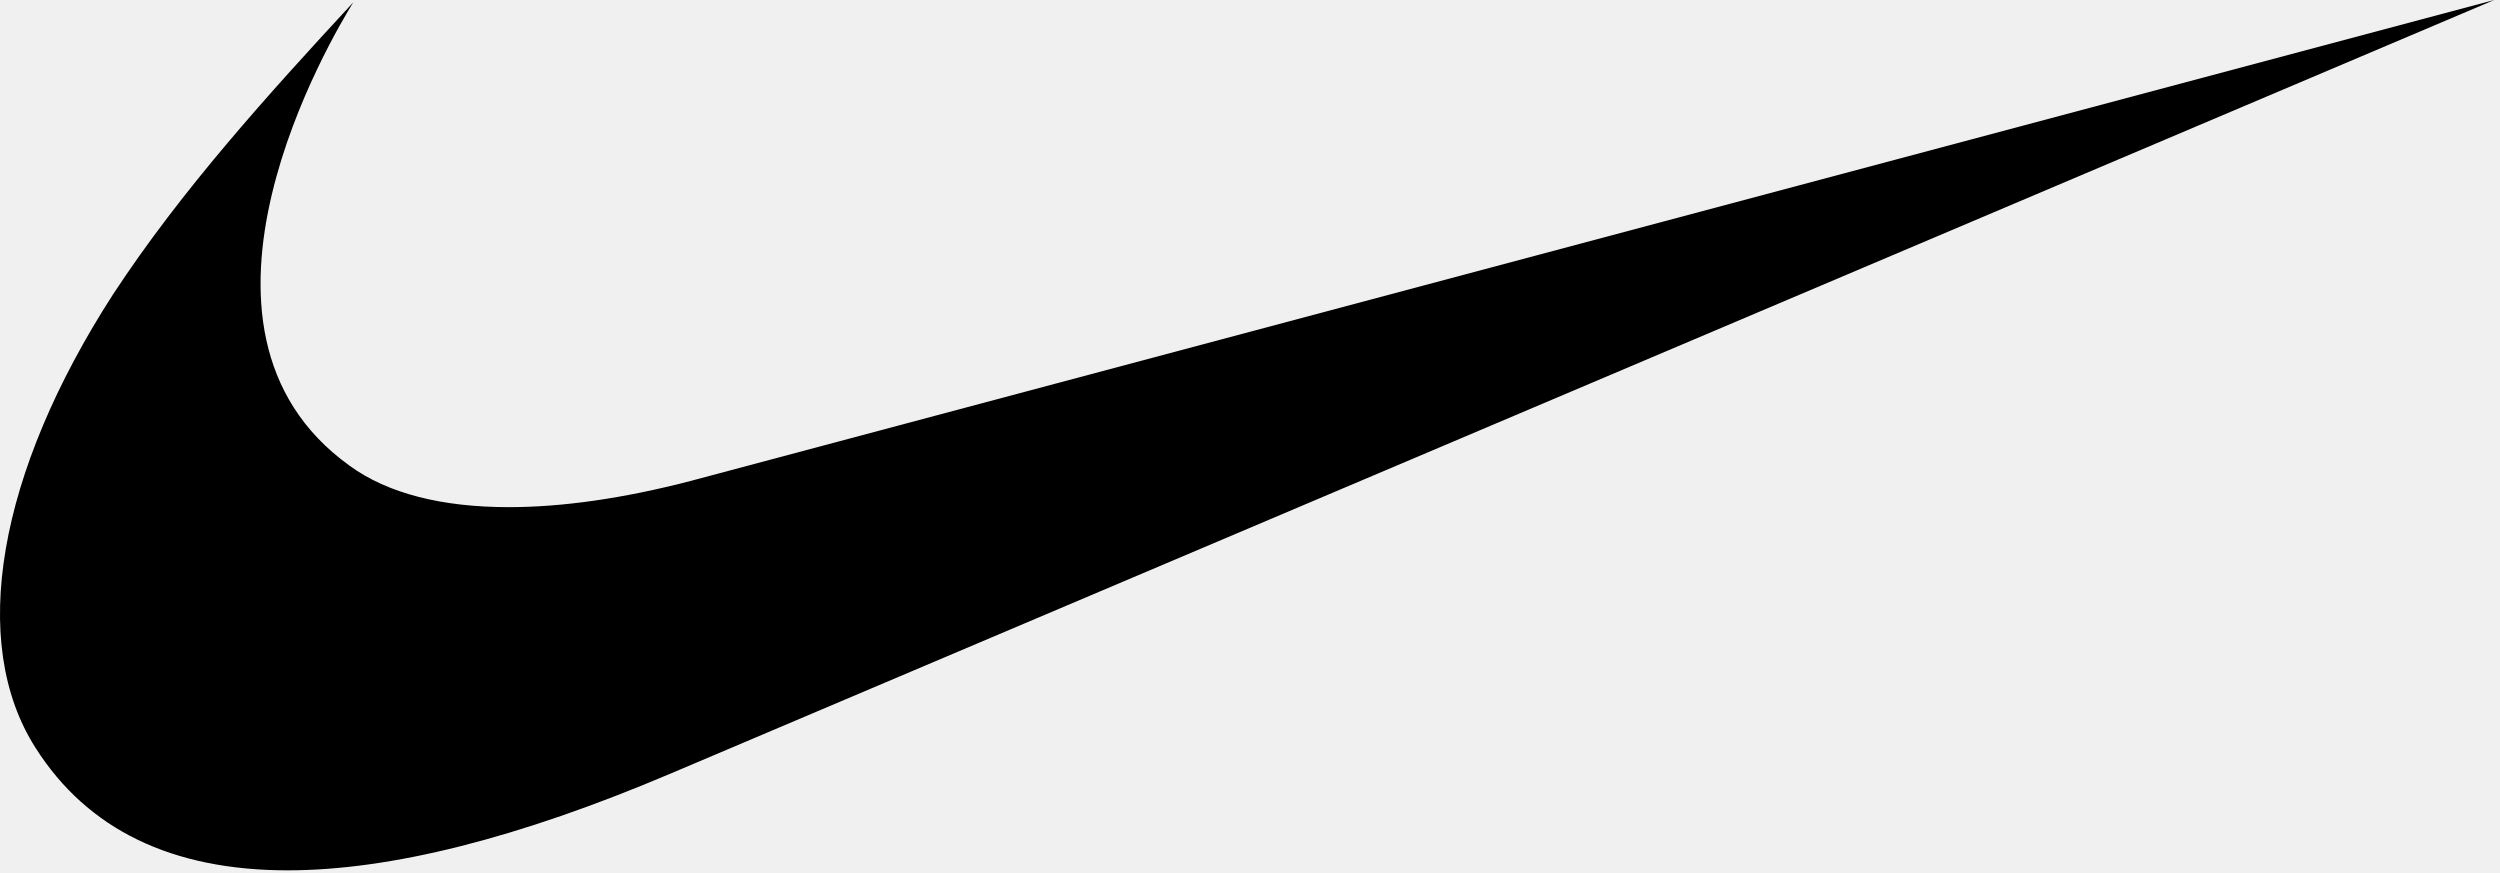
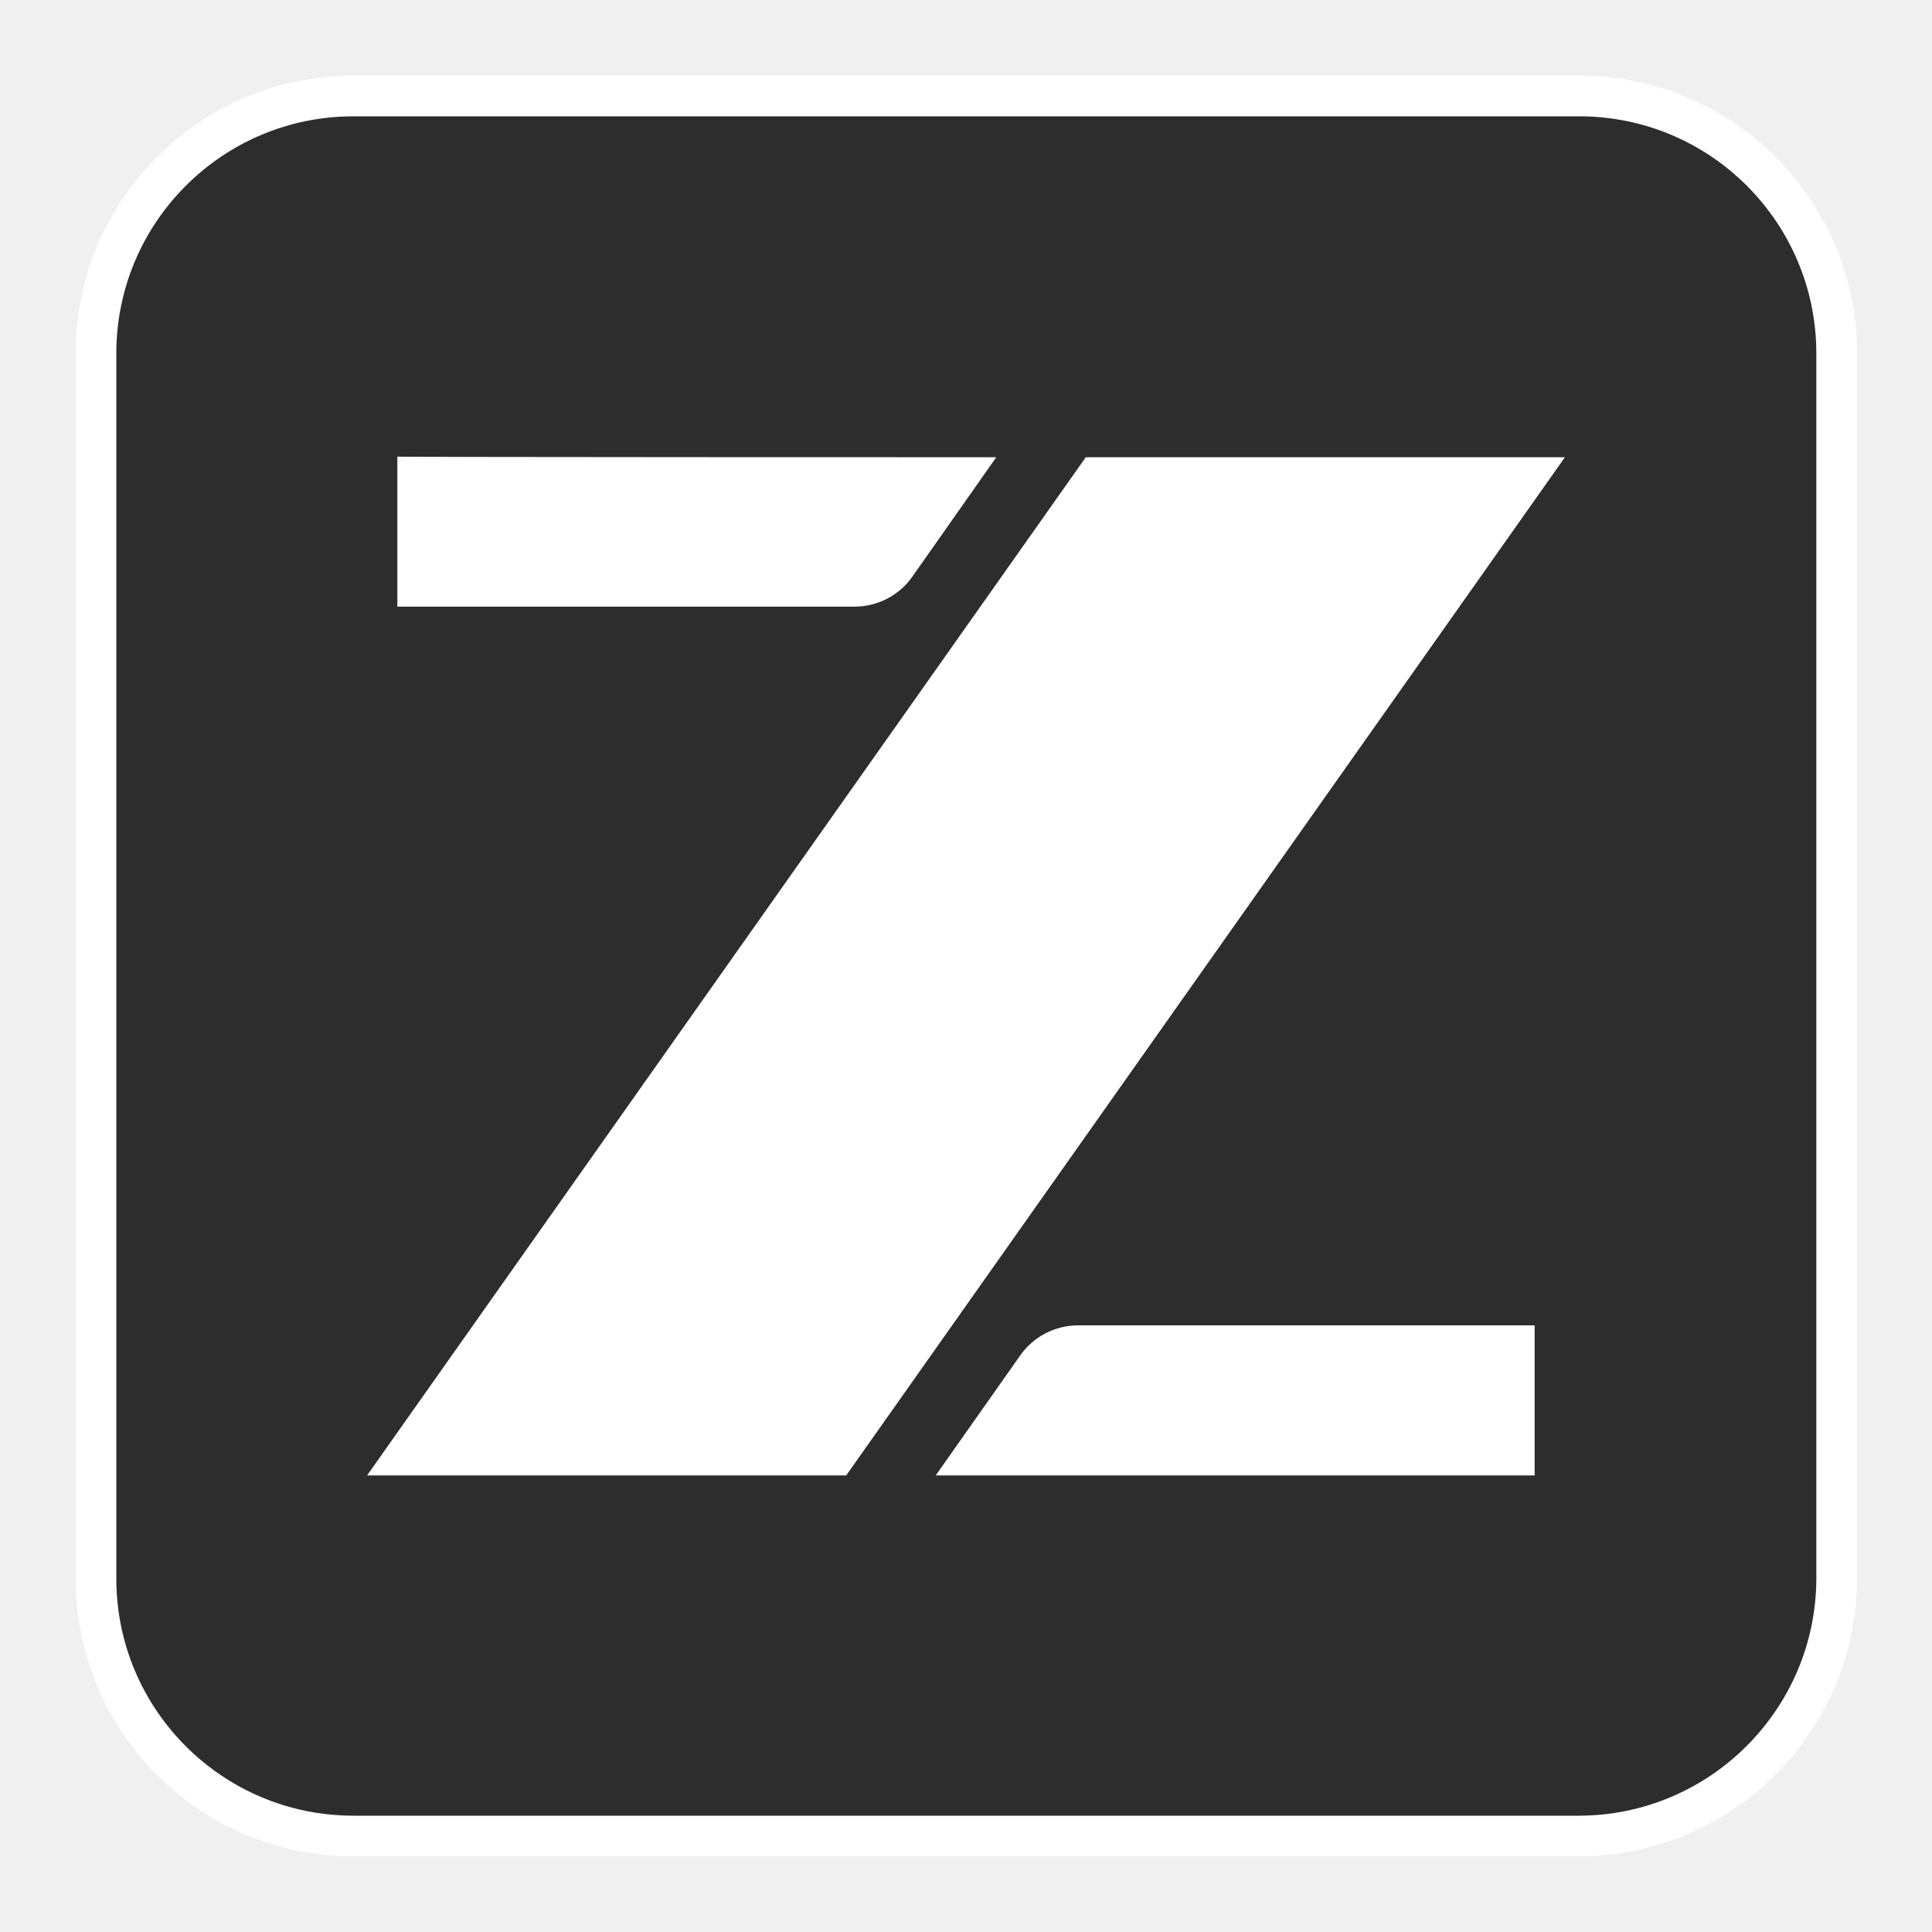
- <svg xmlns="http://www.w3.org/2000/svg" width="215" height="75" viewBox="0 0 215 75" fill="none">
-   <path fill-rule="evenodd" clip-rule="evenodd" d="M214.505 0L57.634 66.543C44.574 72.084 33.587 74.849 24.733 74.849C14.77 74.849 7.513 71.333 3.056 64.314C-2.724 55.258 -0.197 40.695 9.717 25.323C15.604 16.338 23.088 8.091 30.381 0.203C28.665 2.991 13.519 28.195 30.083 40.064C33.36 42.447 38.02 43.615 43.752 43.615C48.351 43.615 53.63 42.864 59.434 41.351L214.505 0Z" fill="black" />
+ <svg xmlns="http://www.w3.org/2000/svg" width="30" version="1.1" x="0px" y="0px" viewBox="0 0 30 30" style="enable-background:new 0 0 30 30;" xml:space="preserve">
+   <defs>
+     <style type="text/css">
+     .st194{fill:#2D2D2D;stroke:#FFFFFF;stroke-width:0.632;stroke-miterlimit:10;}
+     .st23{fill:#FFFFFF;}
+ 
+     .z-breathe {
+       animation: breathe 2.5s ease-in-out infinite;
+     }
+ 
+     @keyframes breathe {
+       0%, 100% { opacity: 0.7; }
+       50% { opacity: 1; }
+     }
+   </style>
+   </defs>
+   <g>
+     <path class="st194" d="M24.51,28.51H5.49c-2.21,0-4-1.79-4-4V5.49c0-2.21,1.79-4,4-4h19.03c2.21,0,4,1.79,4,4v19.03     C28.51,26.72,26.72,28.51,24.51,28.51z" />
+     <g class="z-breathe">
+       <path class="st23" d="M15.47,7.1l-1.3,1.85c-0.2,0.29-0.54,0.47-0.9,0.47h-7.1V7.09C6.16,7.1,15.47,7.1,15.47,7.1z" />
+       <polygon class="st23" points="24.3,7.1 13.14,22.91 5.7,22.91 16.86,7.1" />
+       <path class="st23" d="M14.53,22.91l1.31-1.86c0.2-0.29,0.54-0.47,0.9-0.47h7.09v2.33H14.53z" />
+     </g>
+   </g>
</svg>
